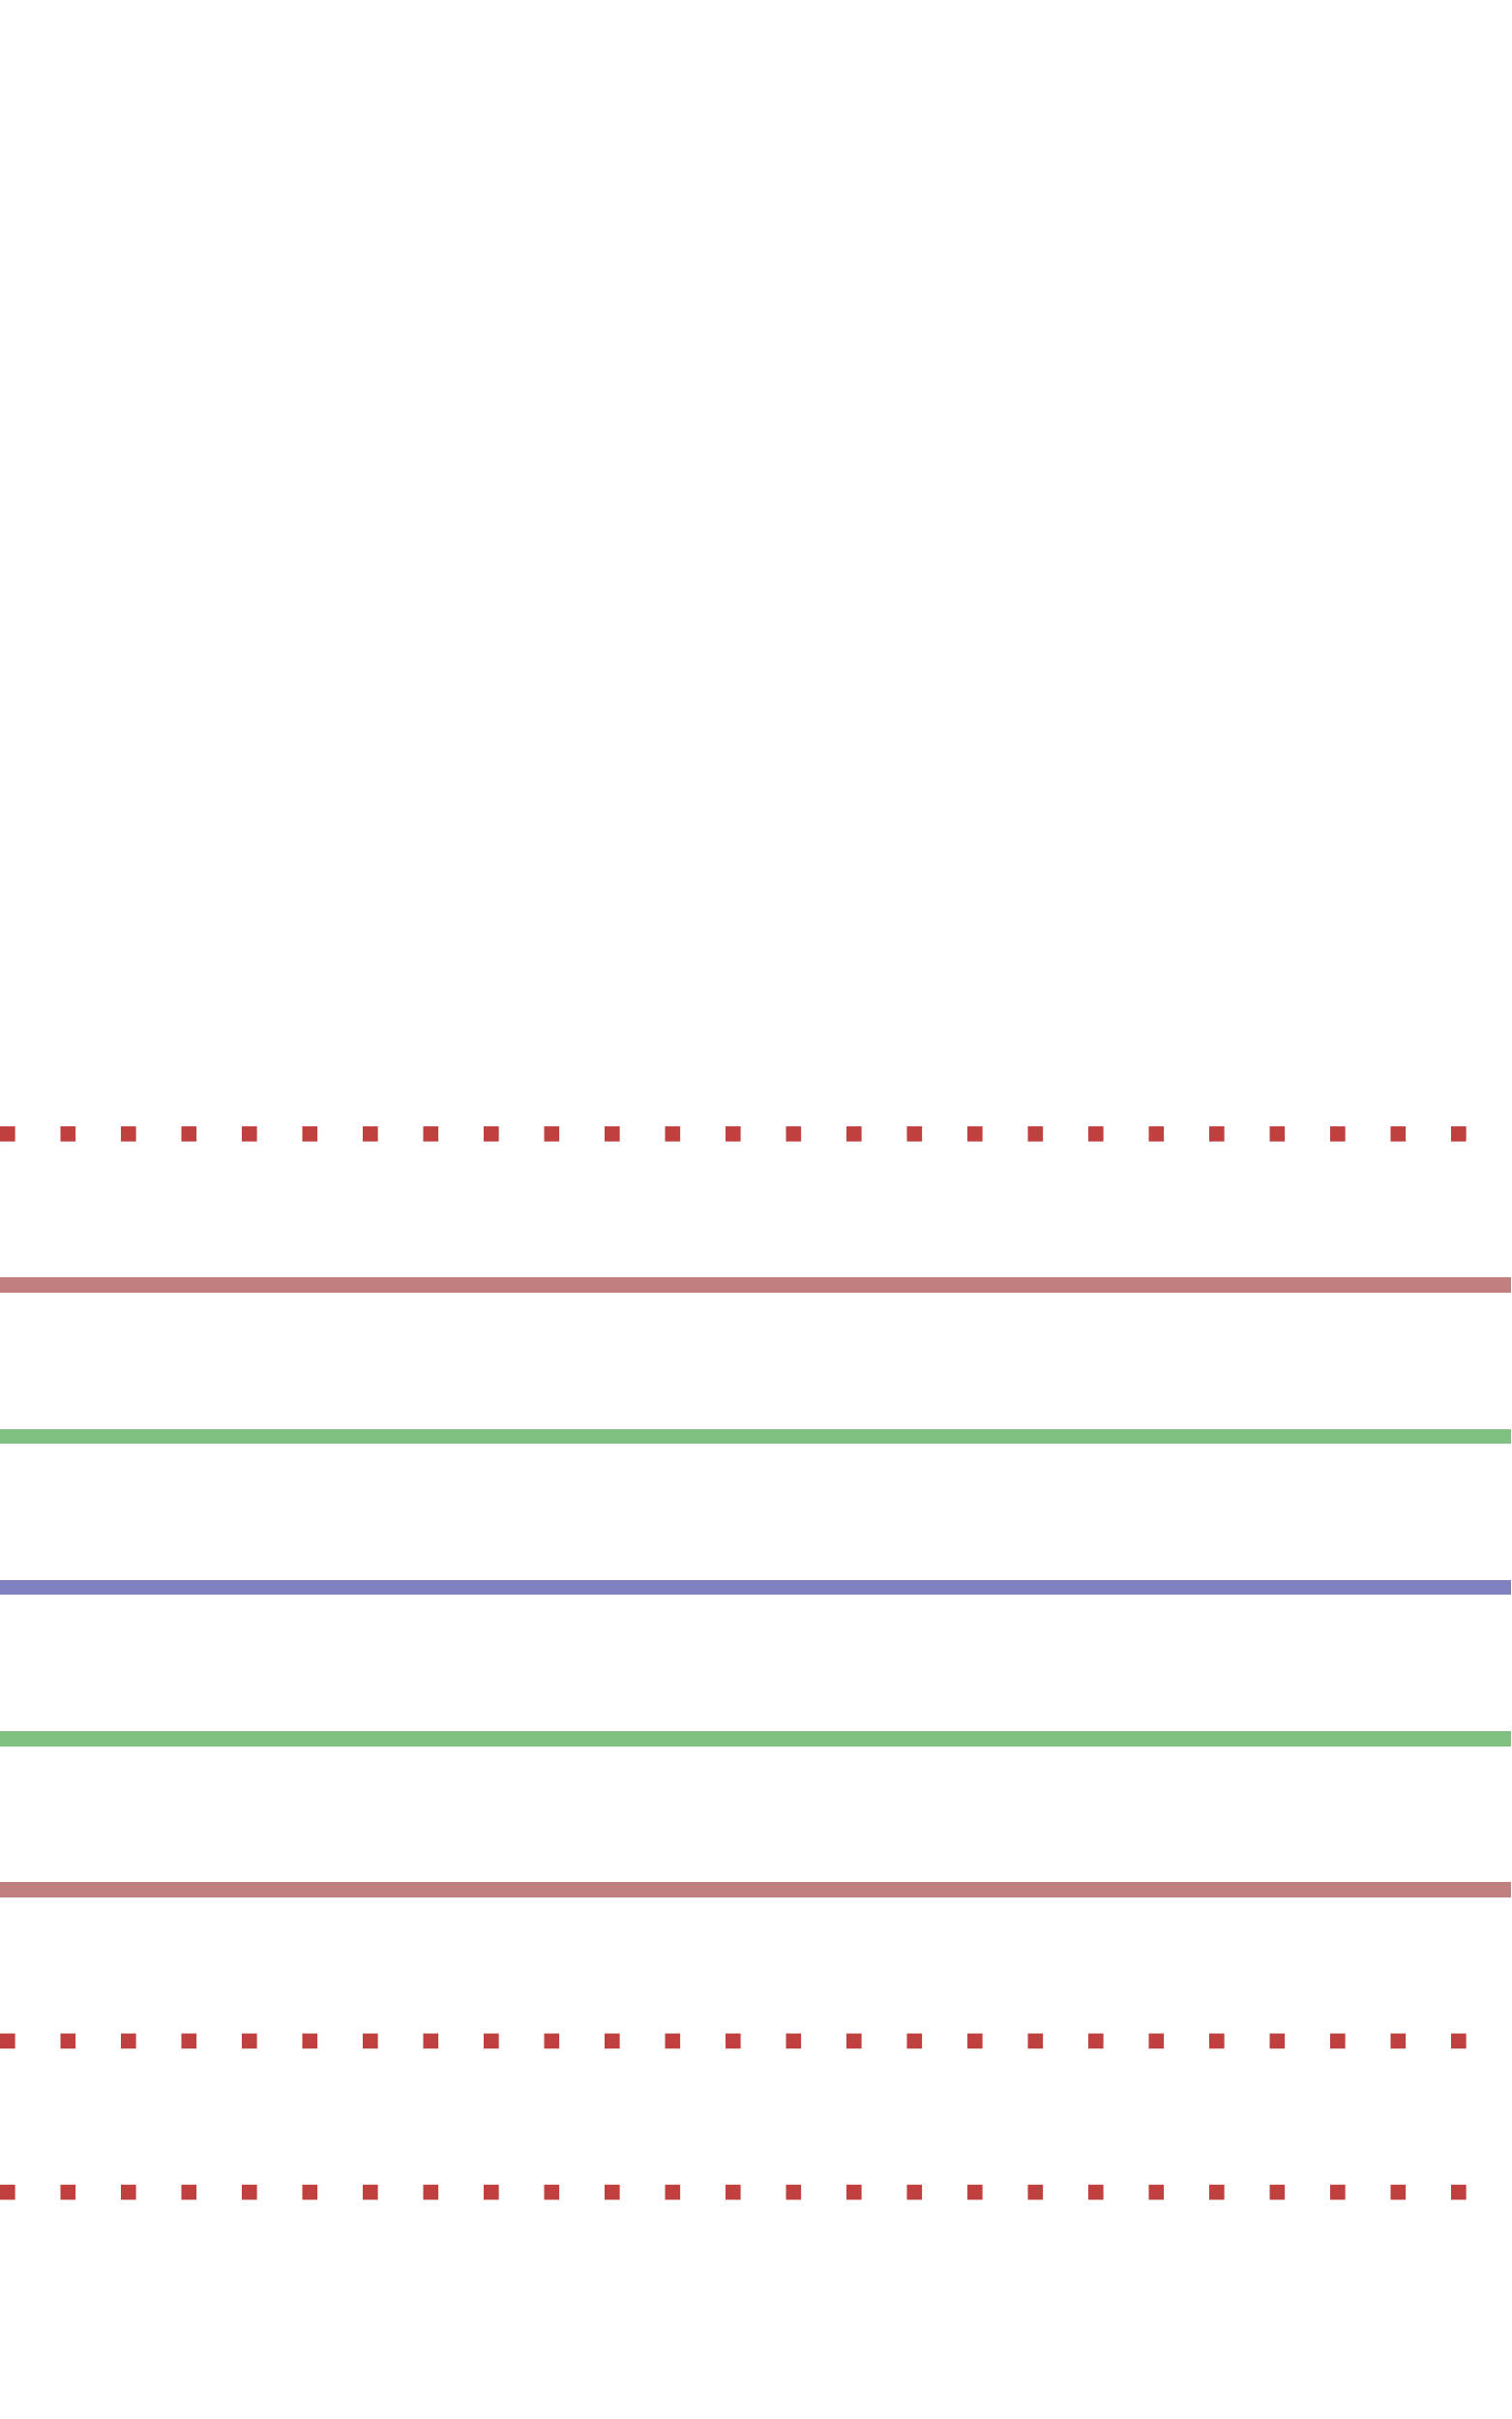
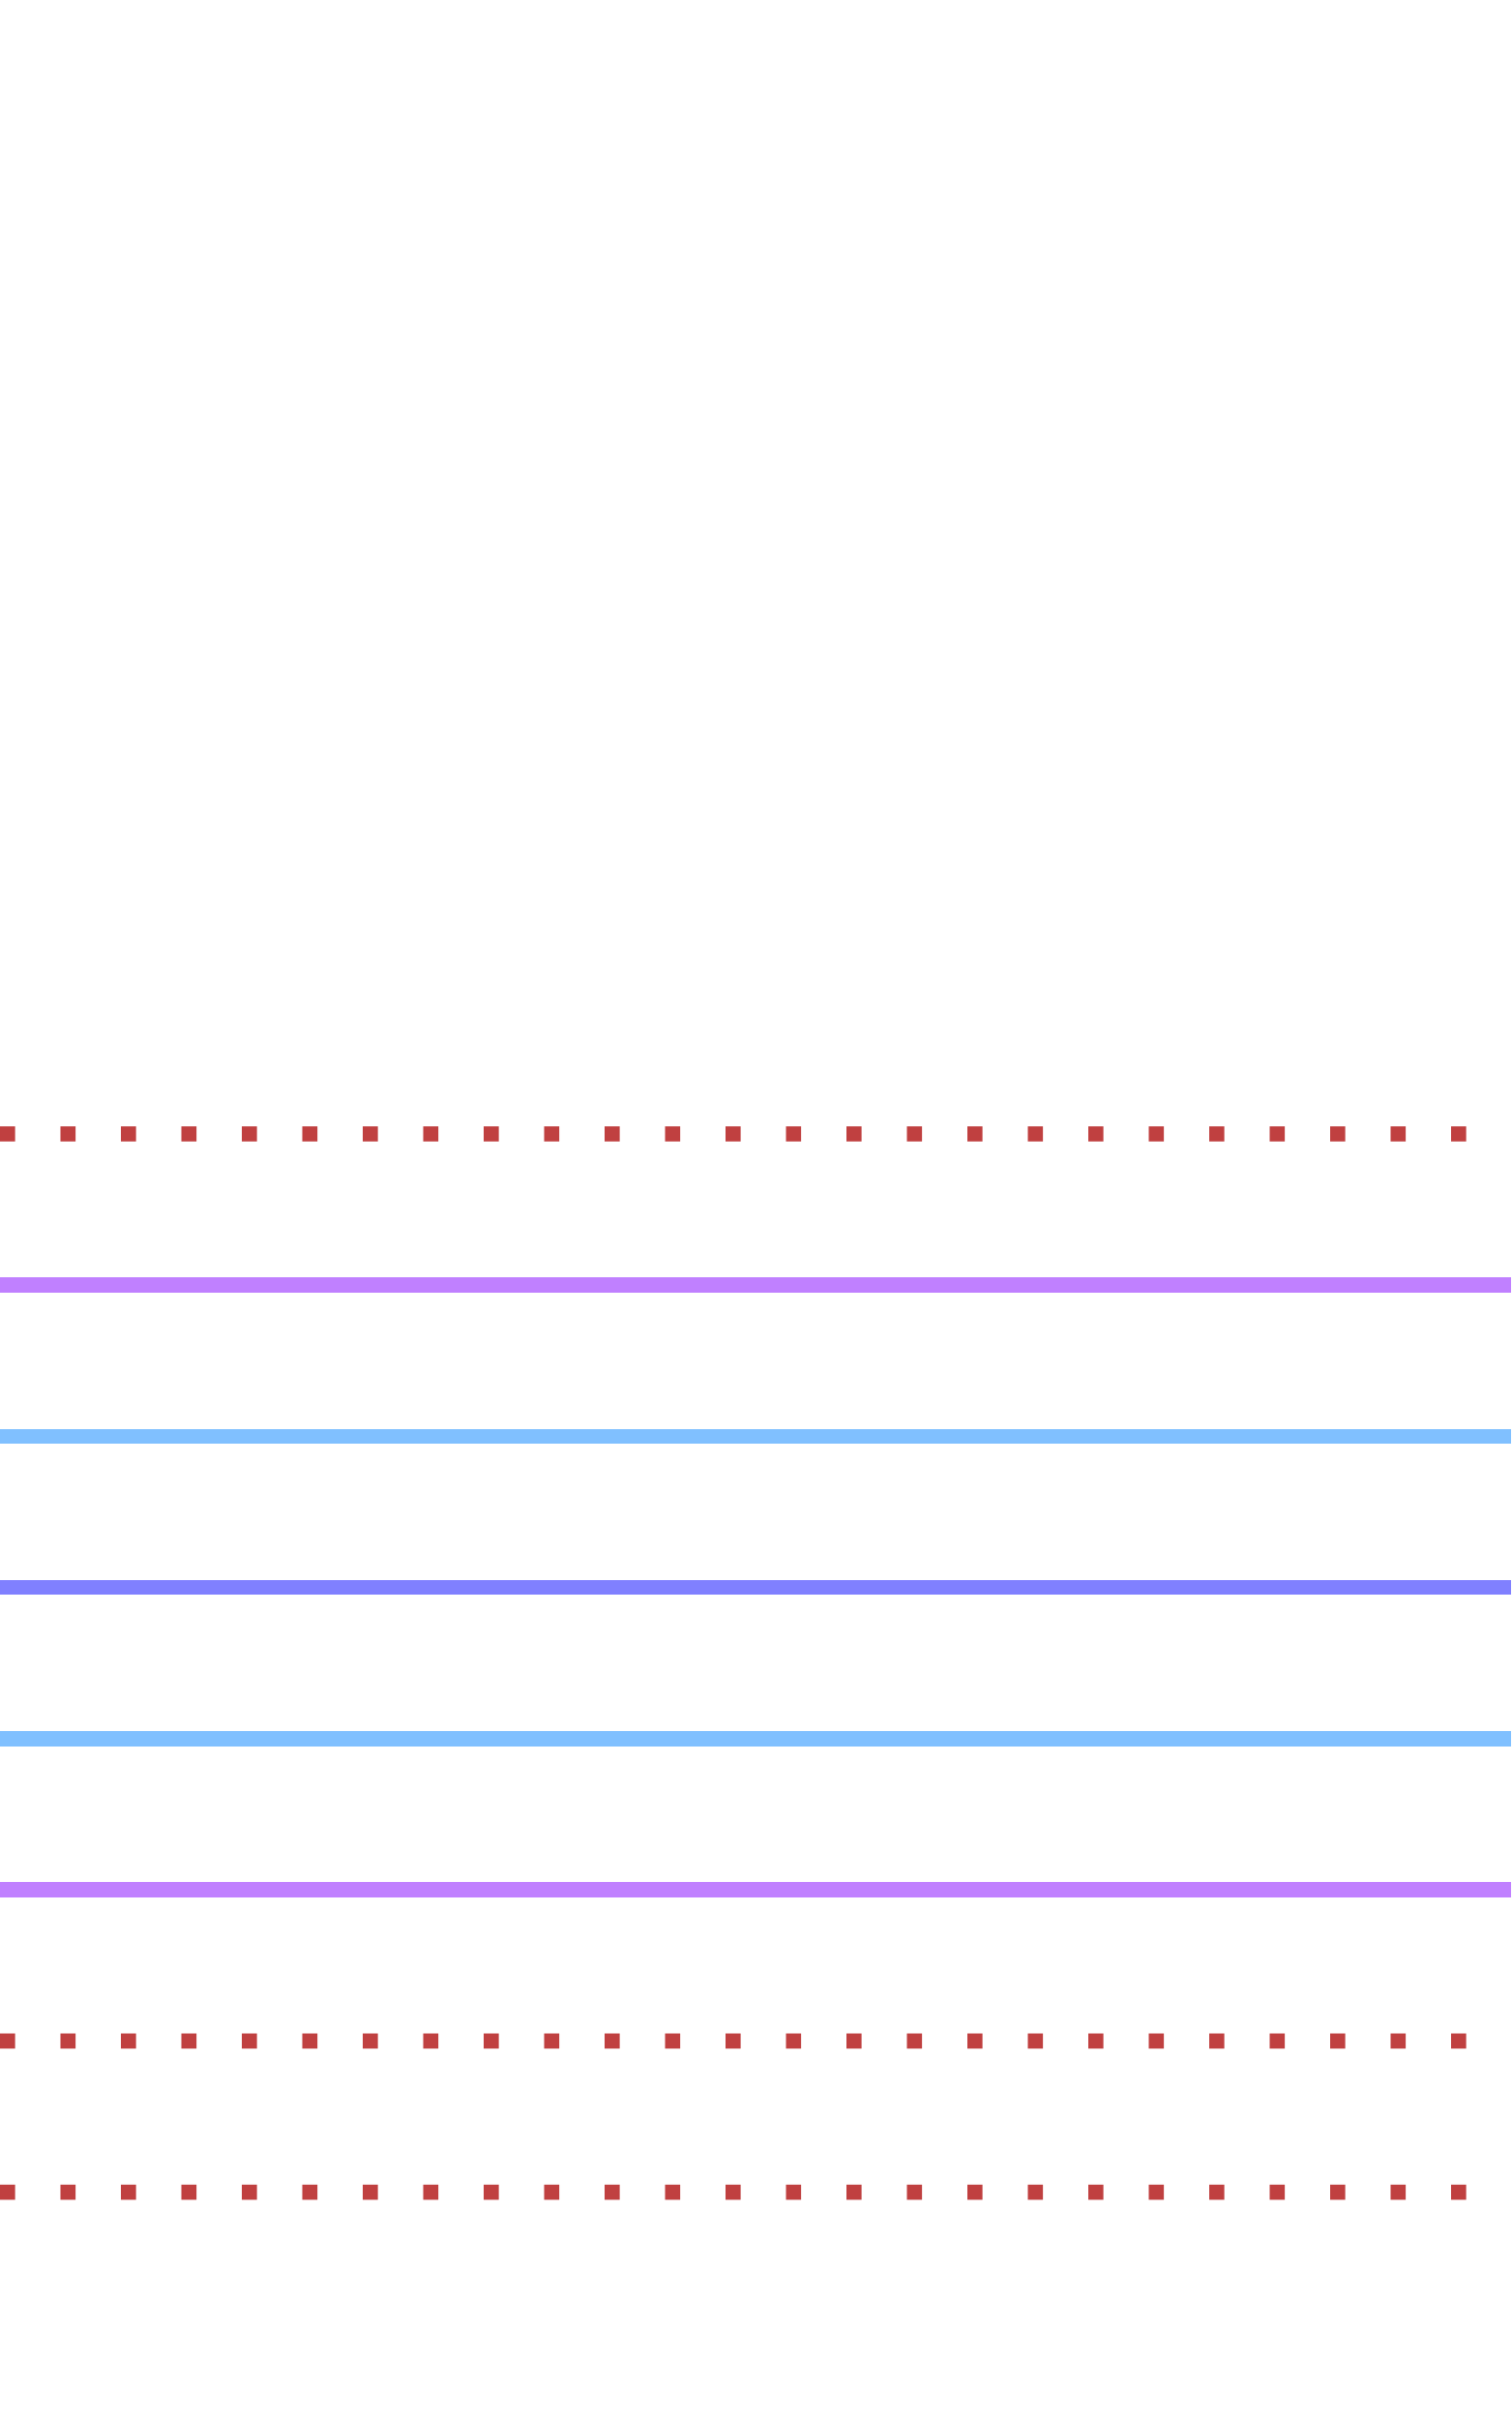
<svg xmlns="http://www.w3.org/2000/svg" width="100" height="160">
  <g stroke-width="1px">
-     <line x1="0" x2="100" y1="85" y2="85" stroke="#C08080" vector-effect="non-scaling-stroke" shape-rendering="crispEdges" />
-     <line x1="0" x2="100" y1="95" y2="95" stroke="#80C080" vector-effect="non-scaling-stroke" shape-rendering="crispEdges" />
-     <line x1="0" x2="100" y1="105" y2="105" stroke="#8080C0" vector-effect="non-scaling-stroke" shape-rendering="crispEdges" />
-     <line x1="0" x2="100" y1="115" y2="115" stroke="#80C080" vector-effect="non-scaling-stroke" shape-rendering="crispEdges" />
-     <line x1="0" x2="100" y1="125" y2="125" stroke="#C08080" vector-effect="non-scaling-stroke" shape-rendering="crispEdges" />
+     <line x1="0" x2="100" y1="85" y2="85" stroke="#C080FF" vector-effect="non-scaling-stroke" shape-rendering="crispEdges" />
+     <line x1="0" x2="100" y1="95" y2="95" stroke="#80C0FF" vector-effect="non-scaling-stroke" shape-rendering="crispEdges" />
+     <line x1="0" x2="100" y1="105" y2="105" stroke="#8080FF" vector-effect="non-scaling-stroke" shape-rendering="crispEdges" />
+     <line x1="0" x2="100" y1="115" y2="115" stroke="#80C0FF" vector-effect="non-scaling-stroke" shape-rendering="crispEdges" />
+     <line x1="0" x2="100" y1="125" y2="125" stroke="#C080FF" vector-effect="non-scaling-stroke" shape-rendering="crispEdges" />
  </g>
  <g stroke="#C04040" stroke-width="1px" stroke-dasharray="1px 3px">
    <line x1="0" x2="100" y1="75" y2="75" vector-effect="non-scaling-stroke" />
    <line x1="0" x2="100" y1="135" y2="135" vector-effect="non-scaling-stroke" />
    <line x1="0" x2="100" y1="145" y2="145" vector-effect="non-scaling-stroke" />
  </g>
</svg>
